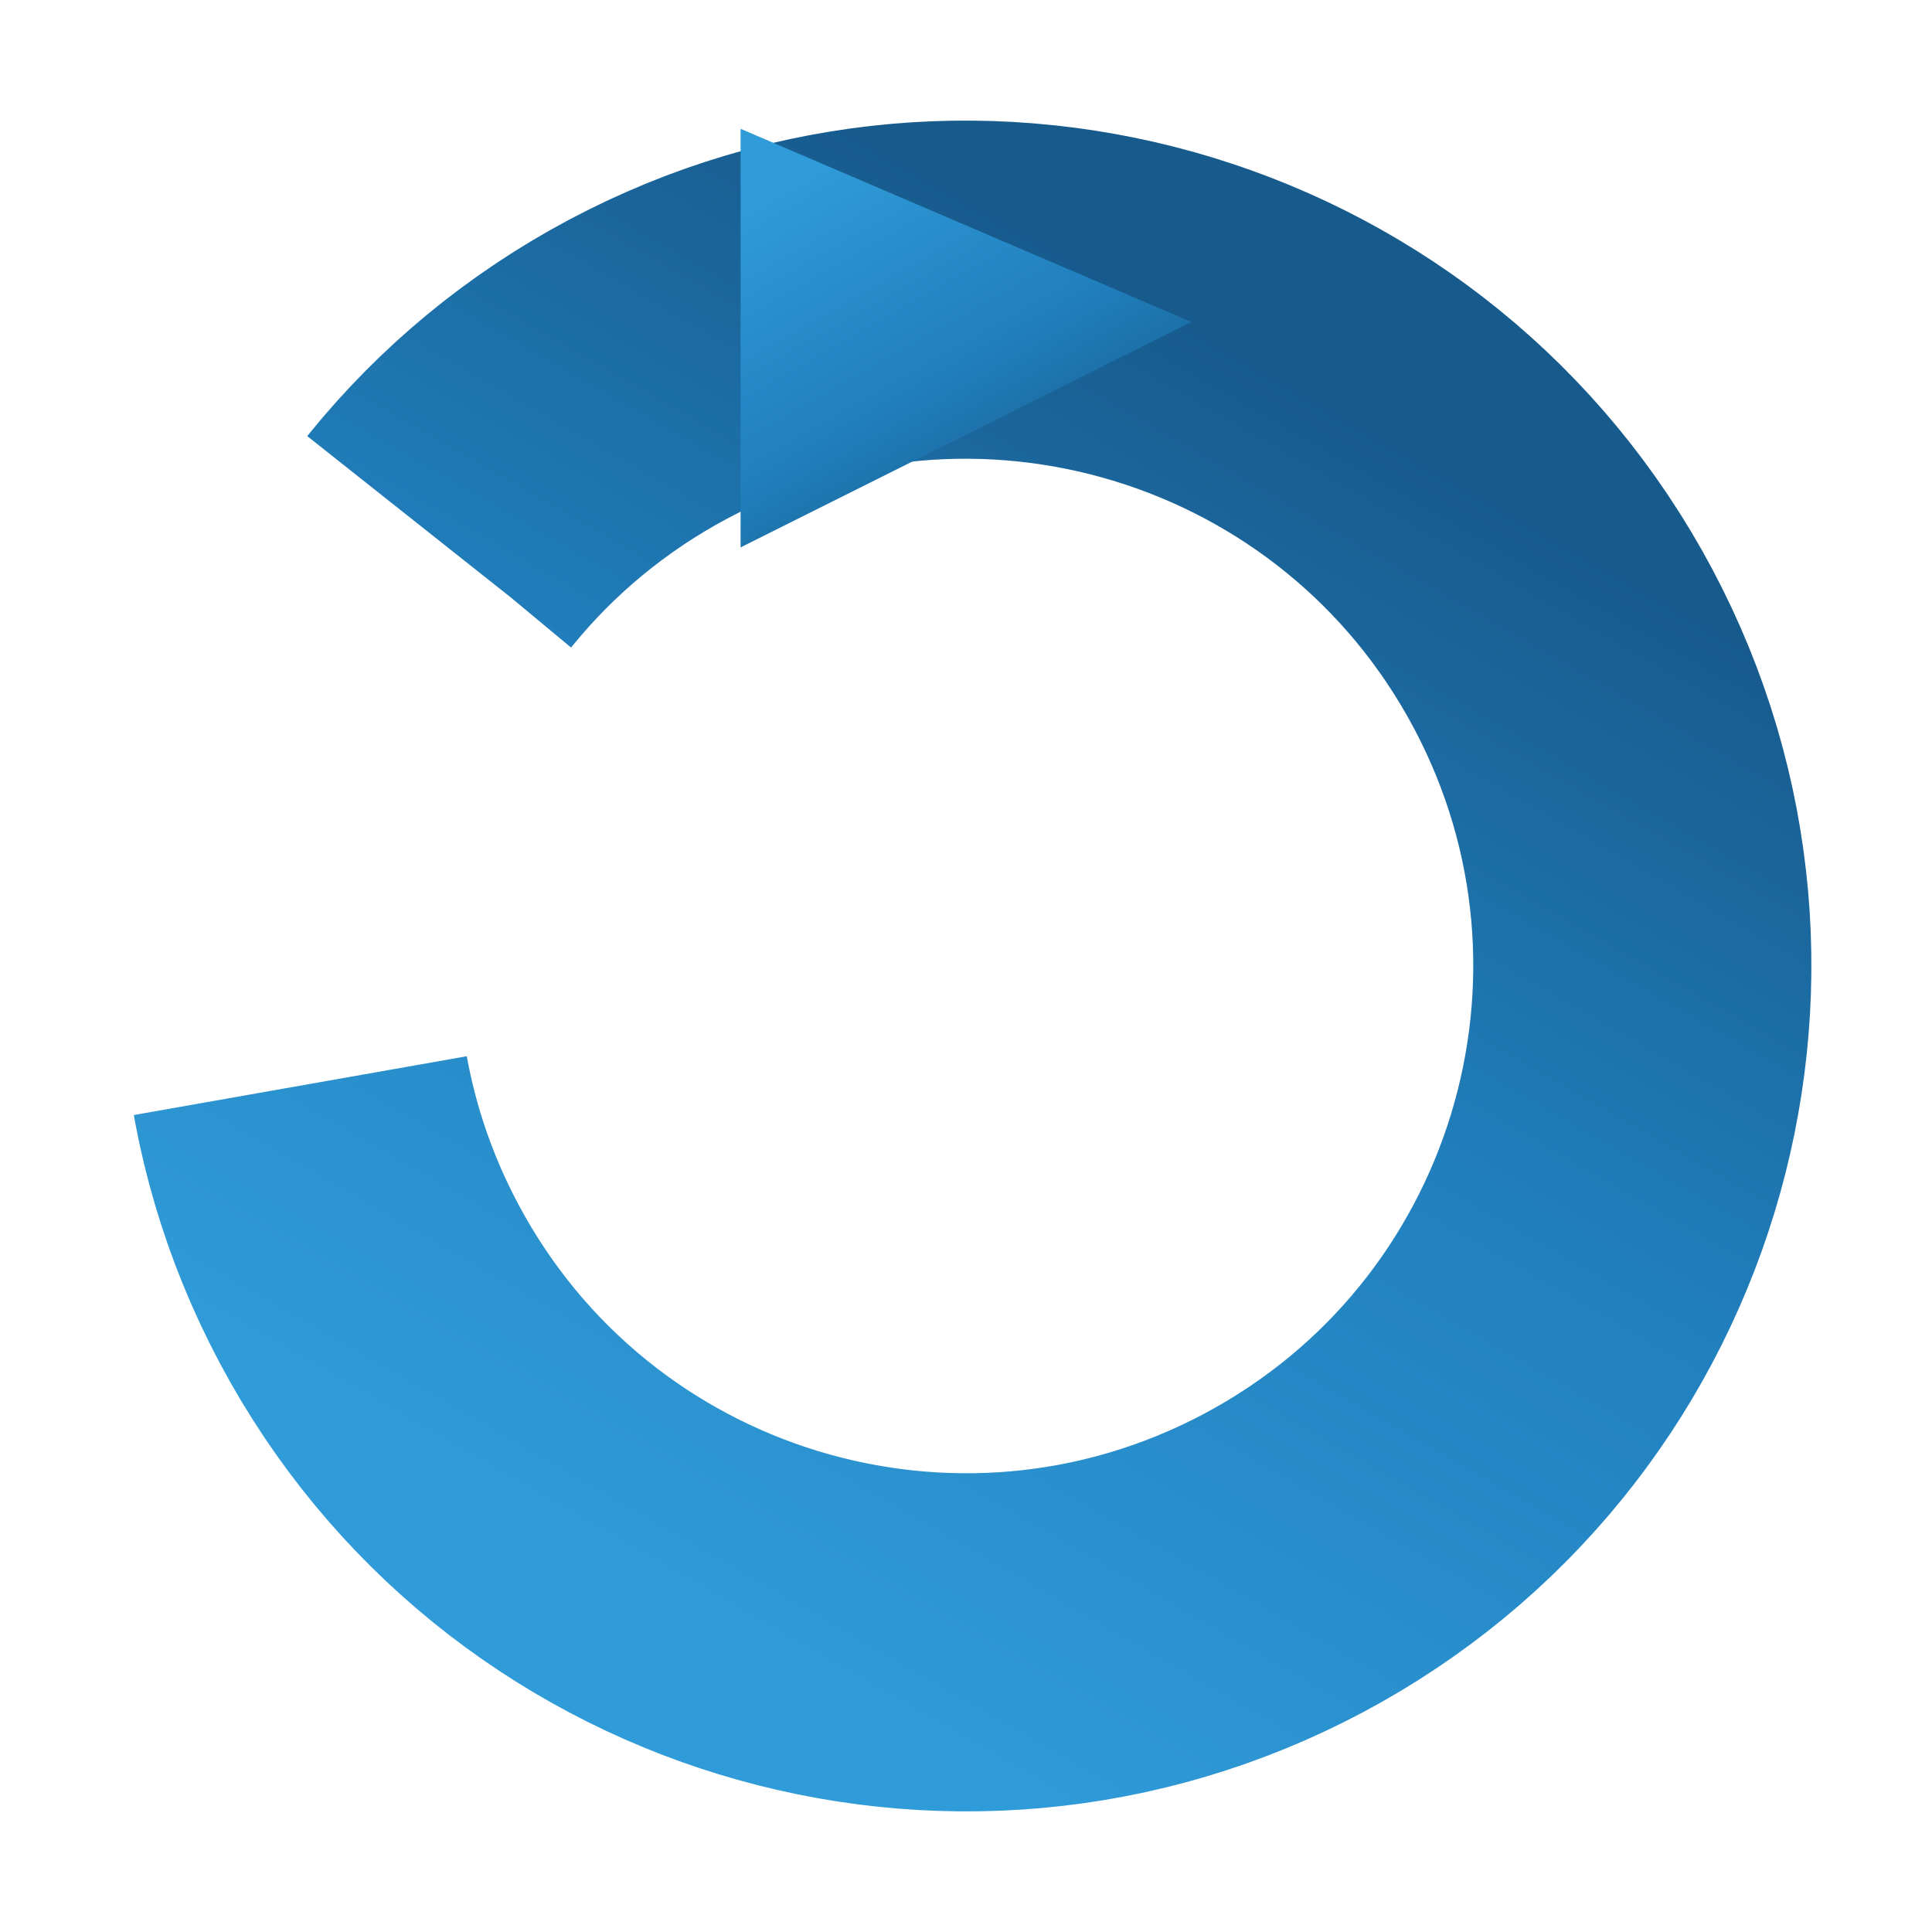
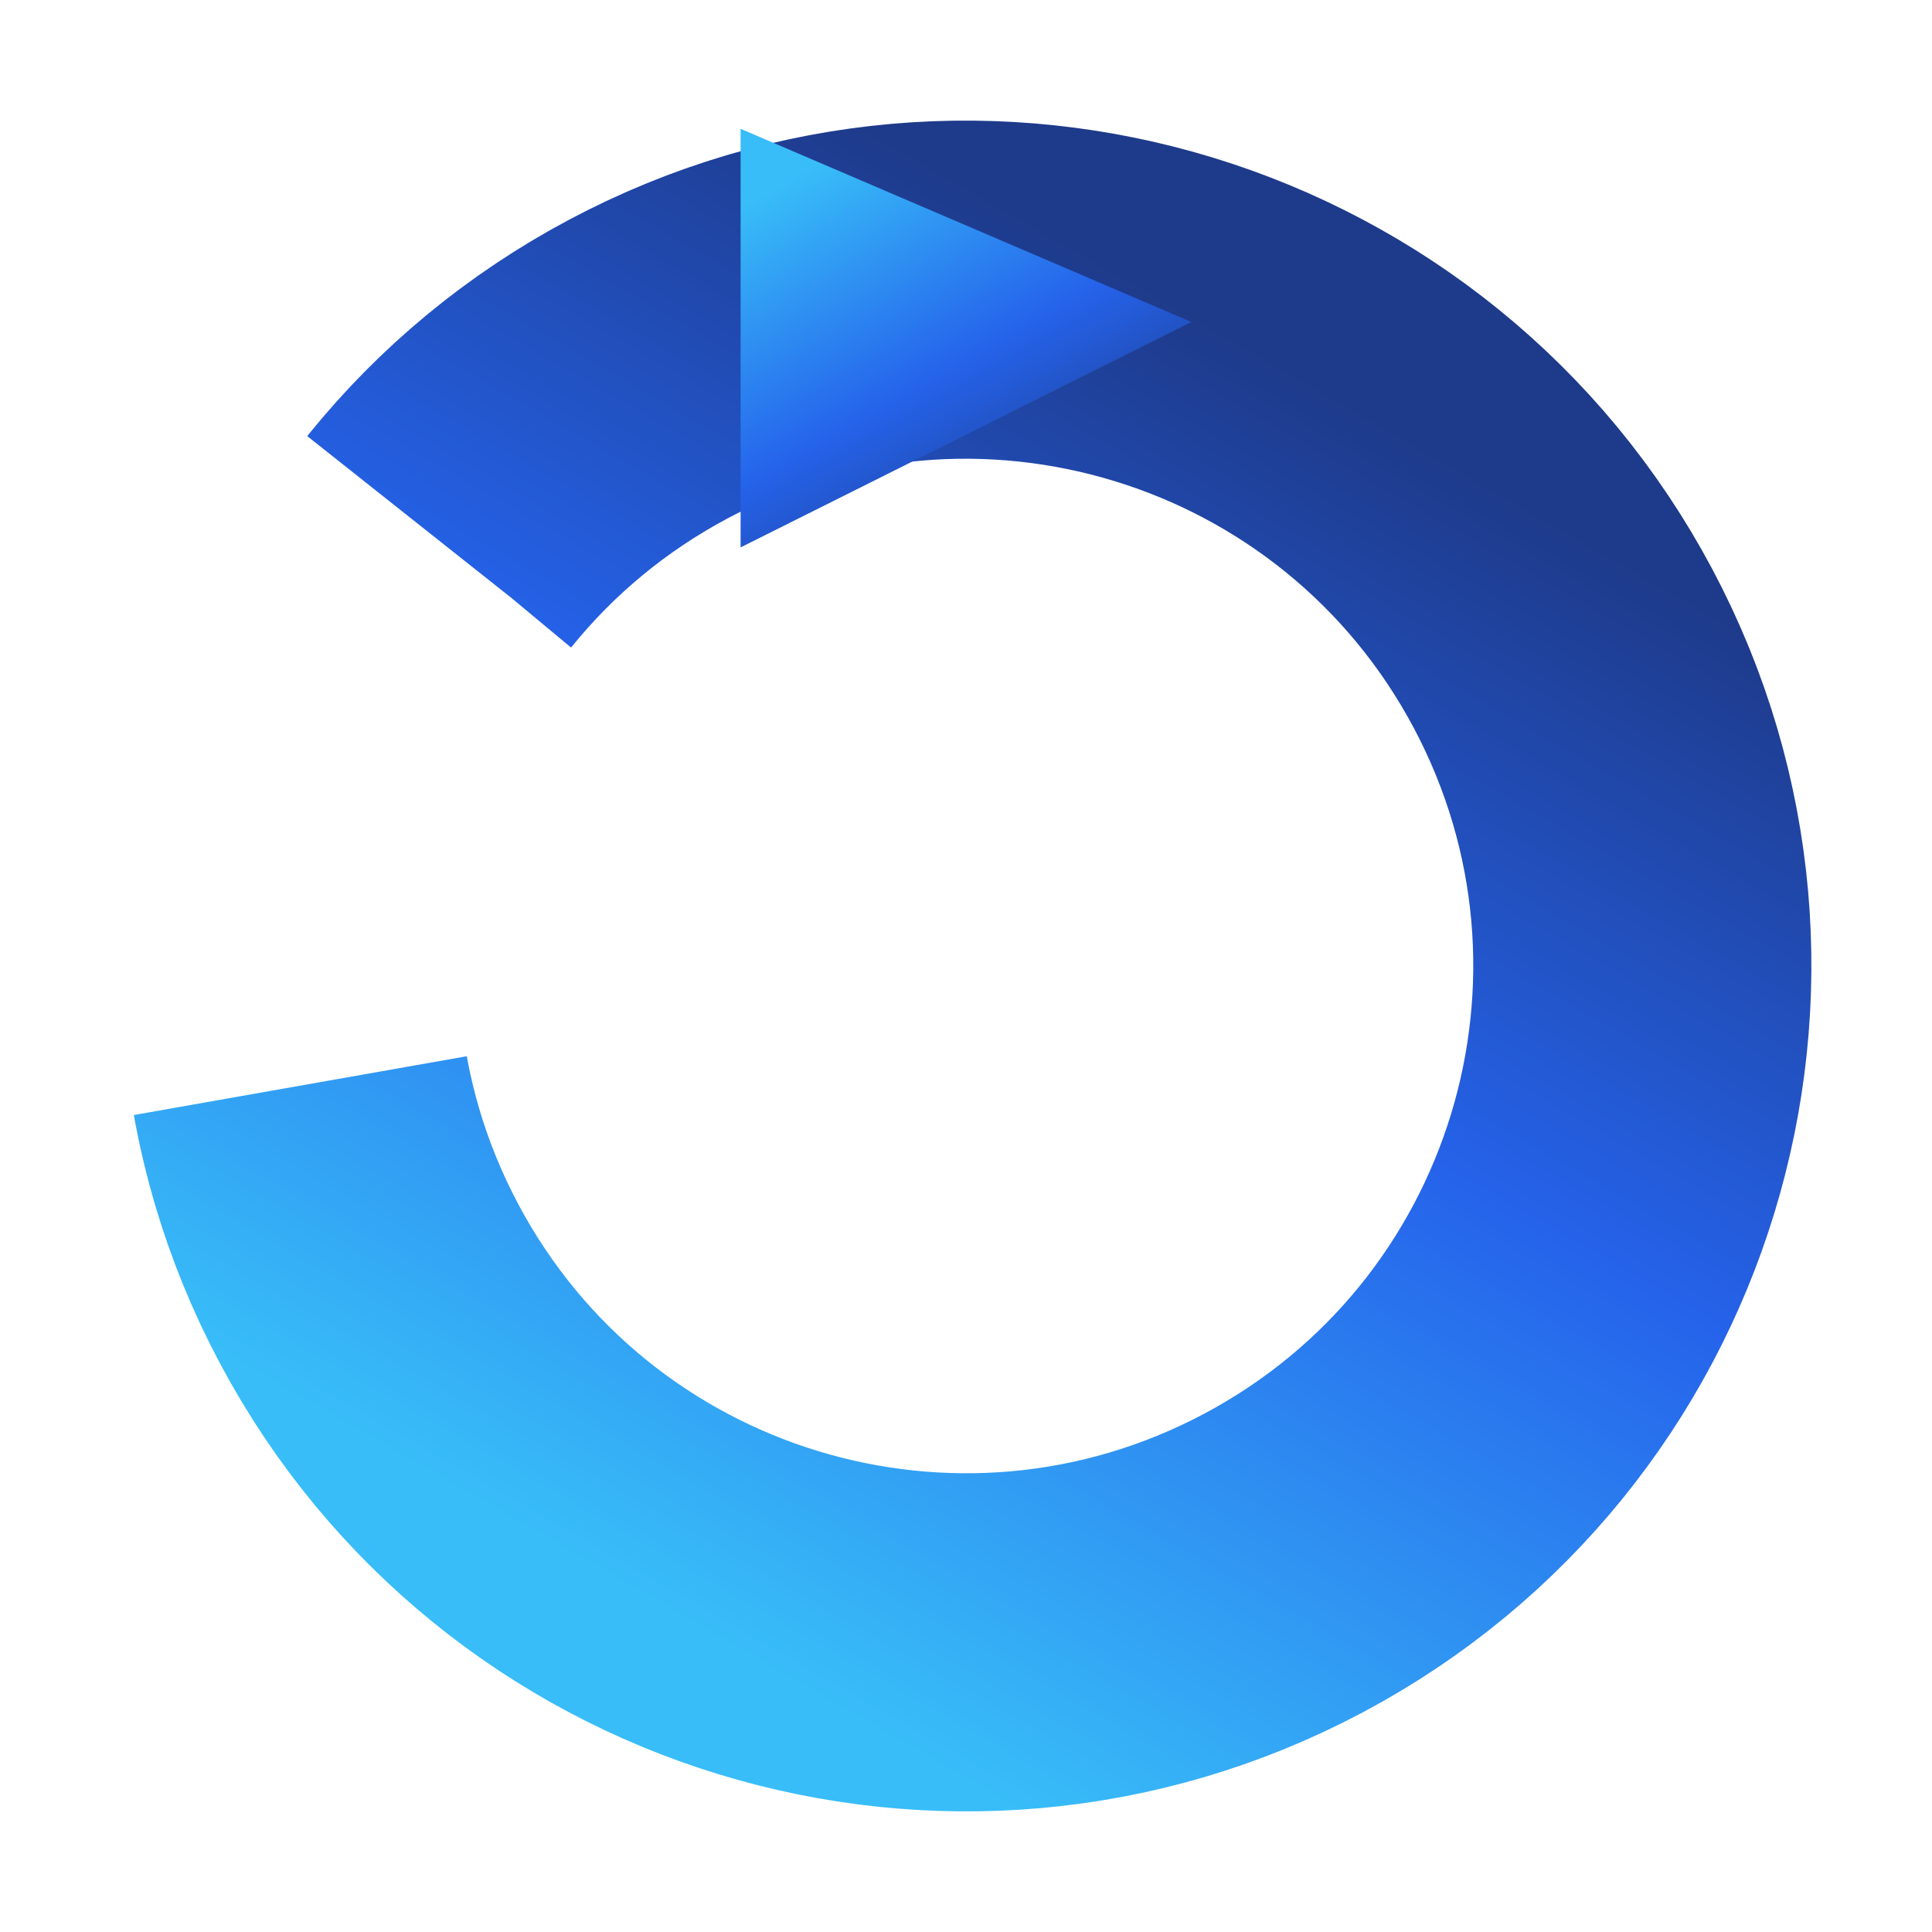
- <svg xmlns="http://www.w3.org/2000/svg" viewBox="0 0 120 120" role="img" aria-label="Bildmarke">
+ <svg xmlns="http://www.w3.org/2000/svg" viewBox="0 0 120 120" role="img" aria-label="Wartungsplaner">
  <defs>
    <linearGradient id="markeVerlauf" x1="18%" y1="8%" x2="72%" y2="96%">
-       <stop offset="0%" stop-color="#2f9bd8" />
-       <stop offset="55%" stop-color="#217fbd" />
-       <stop offset="100%" stop-color="#175a8c" />
+       <stop offset="0%" stop-color="#38bdf8" />
+       <stop offset="55%" stop-color="#2563eb" />
+       <stop offset="100%" stop-color="#1e3a8a" />
    </linearGradient>
  </defs>
  <g fill="none" stroke="url(#markeVerlauf)" stroke-width="21">
    <circle cx="60" cy="60" r="42" stroke-dasharray="228 36" stroke-dashoffset="17" transform="rotate(-118 60 60)" />
  </g>
  <path d="M 46 8 L 74 20 L 46 34 Z" fill="url(#markeVerlauf)" />
</svg>
